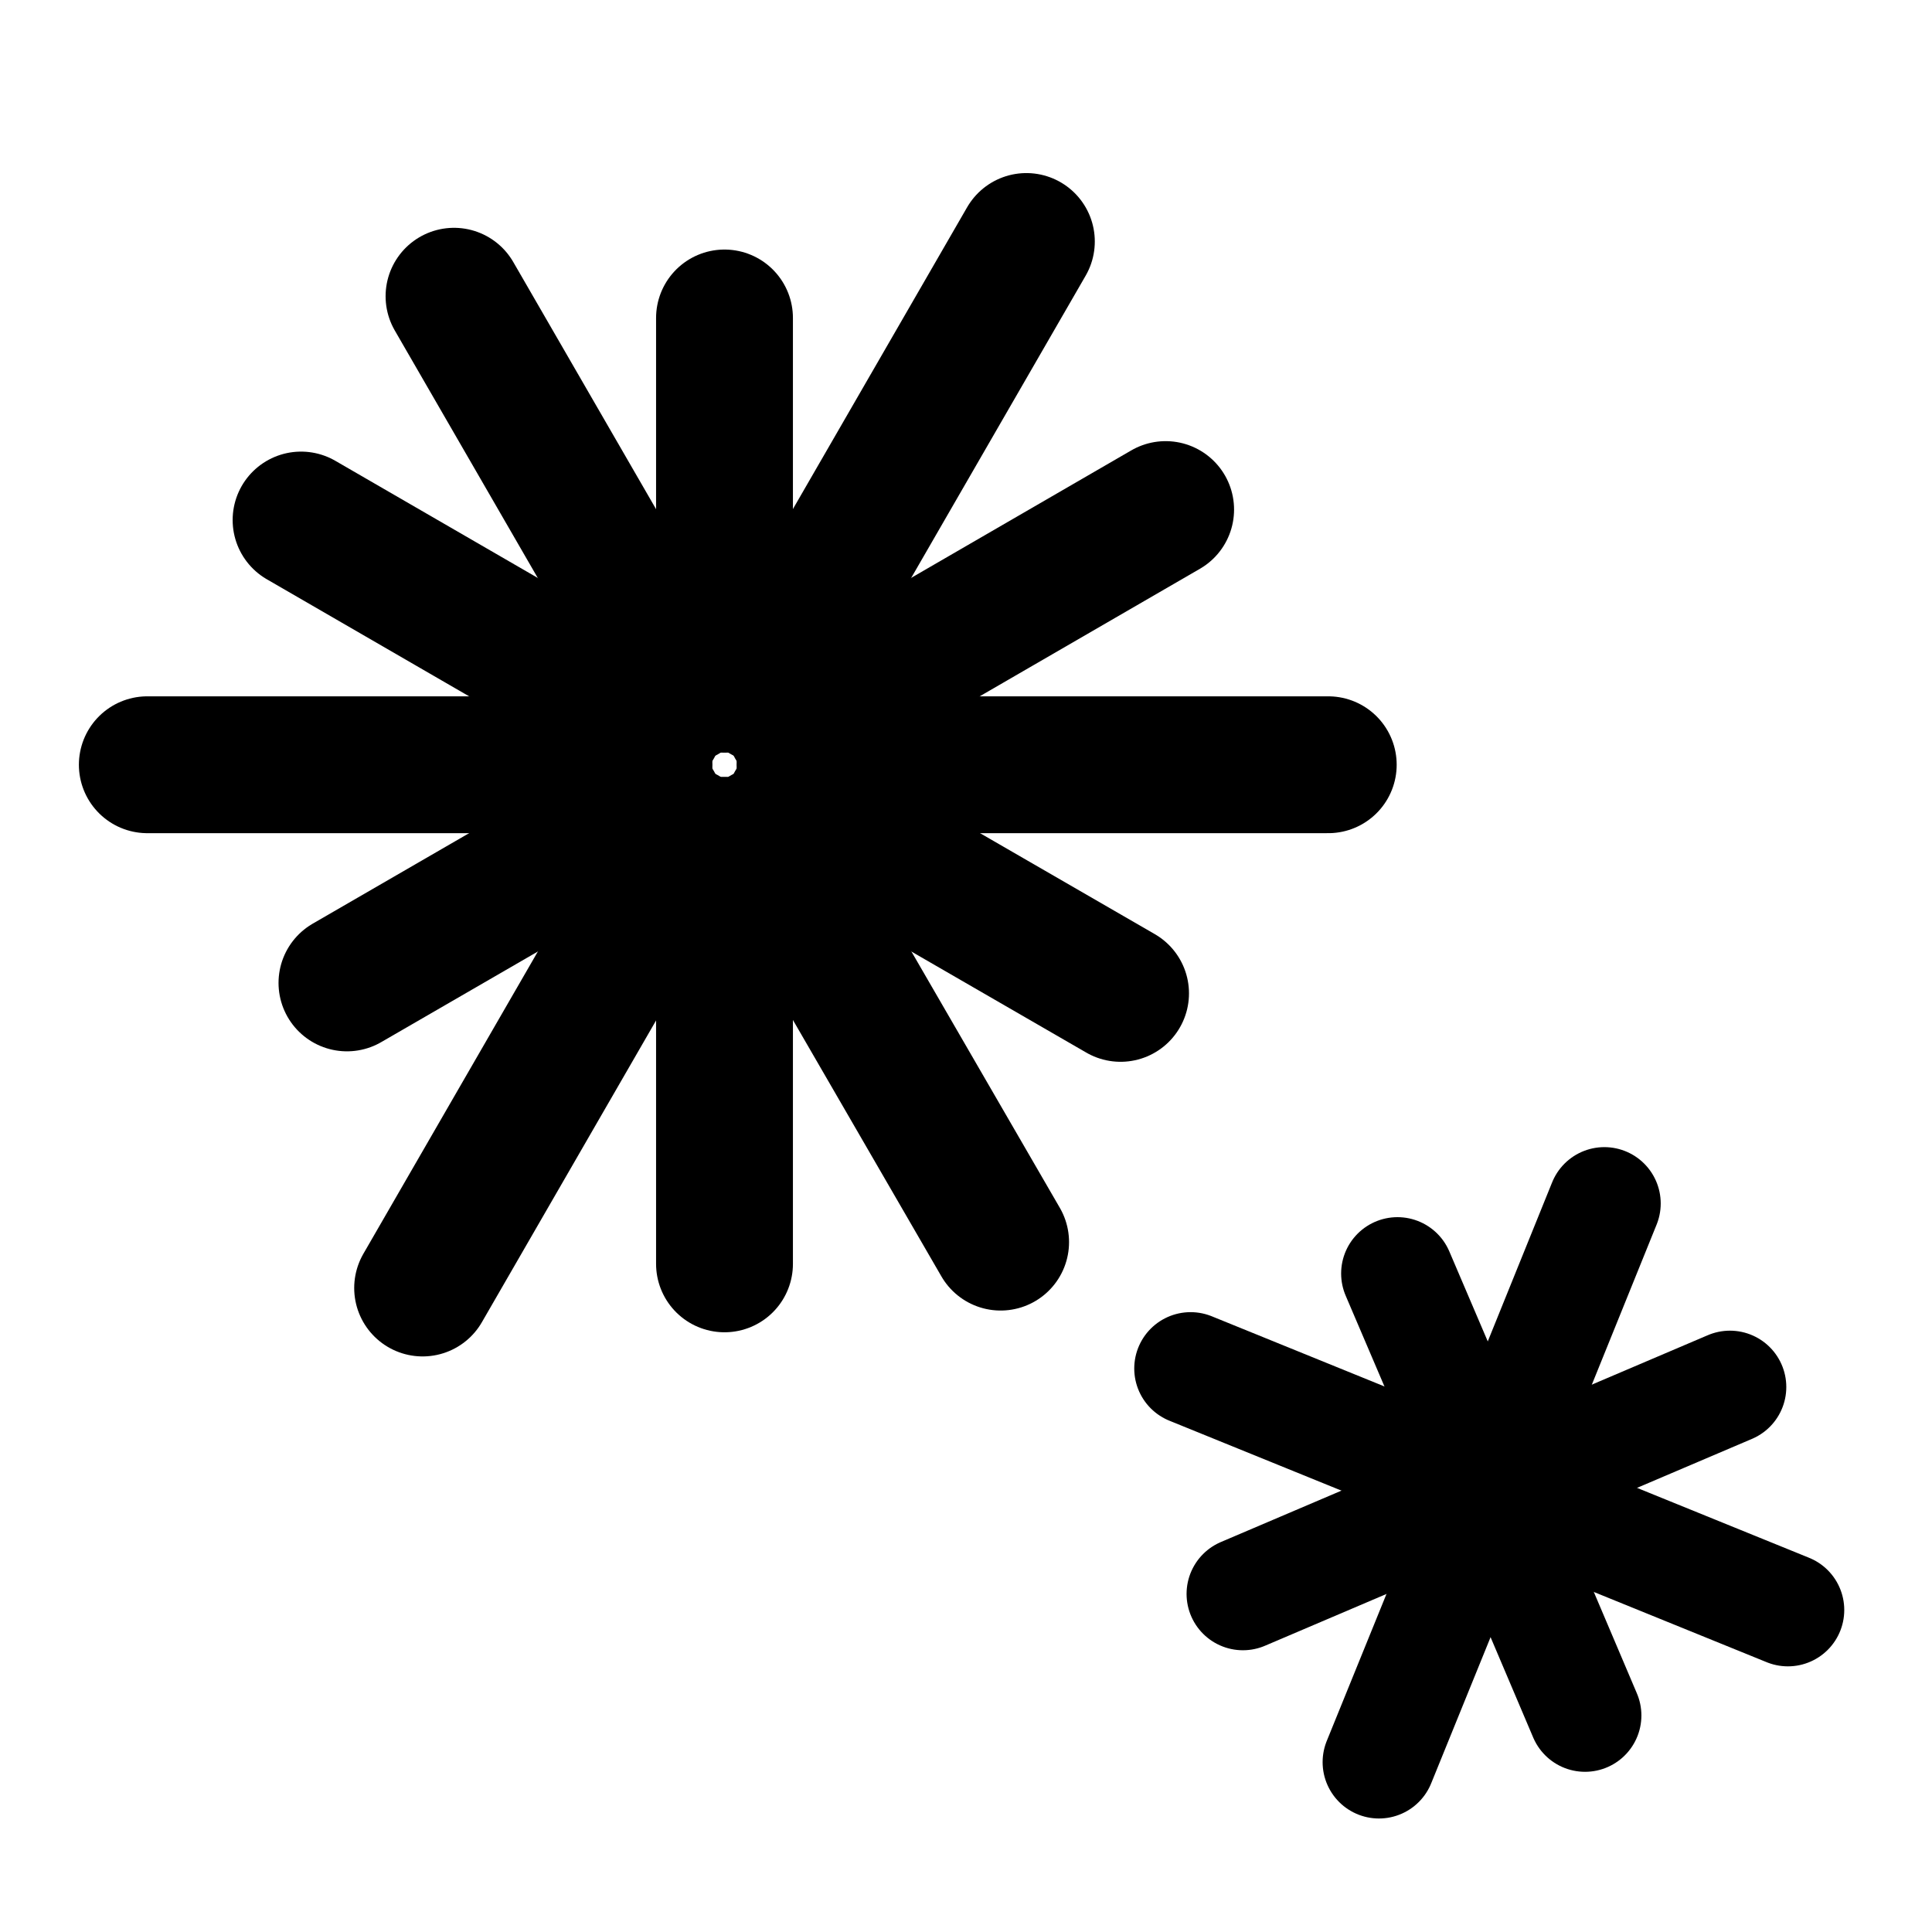
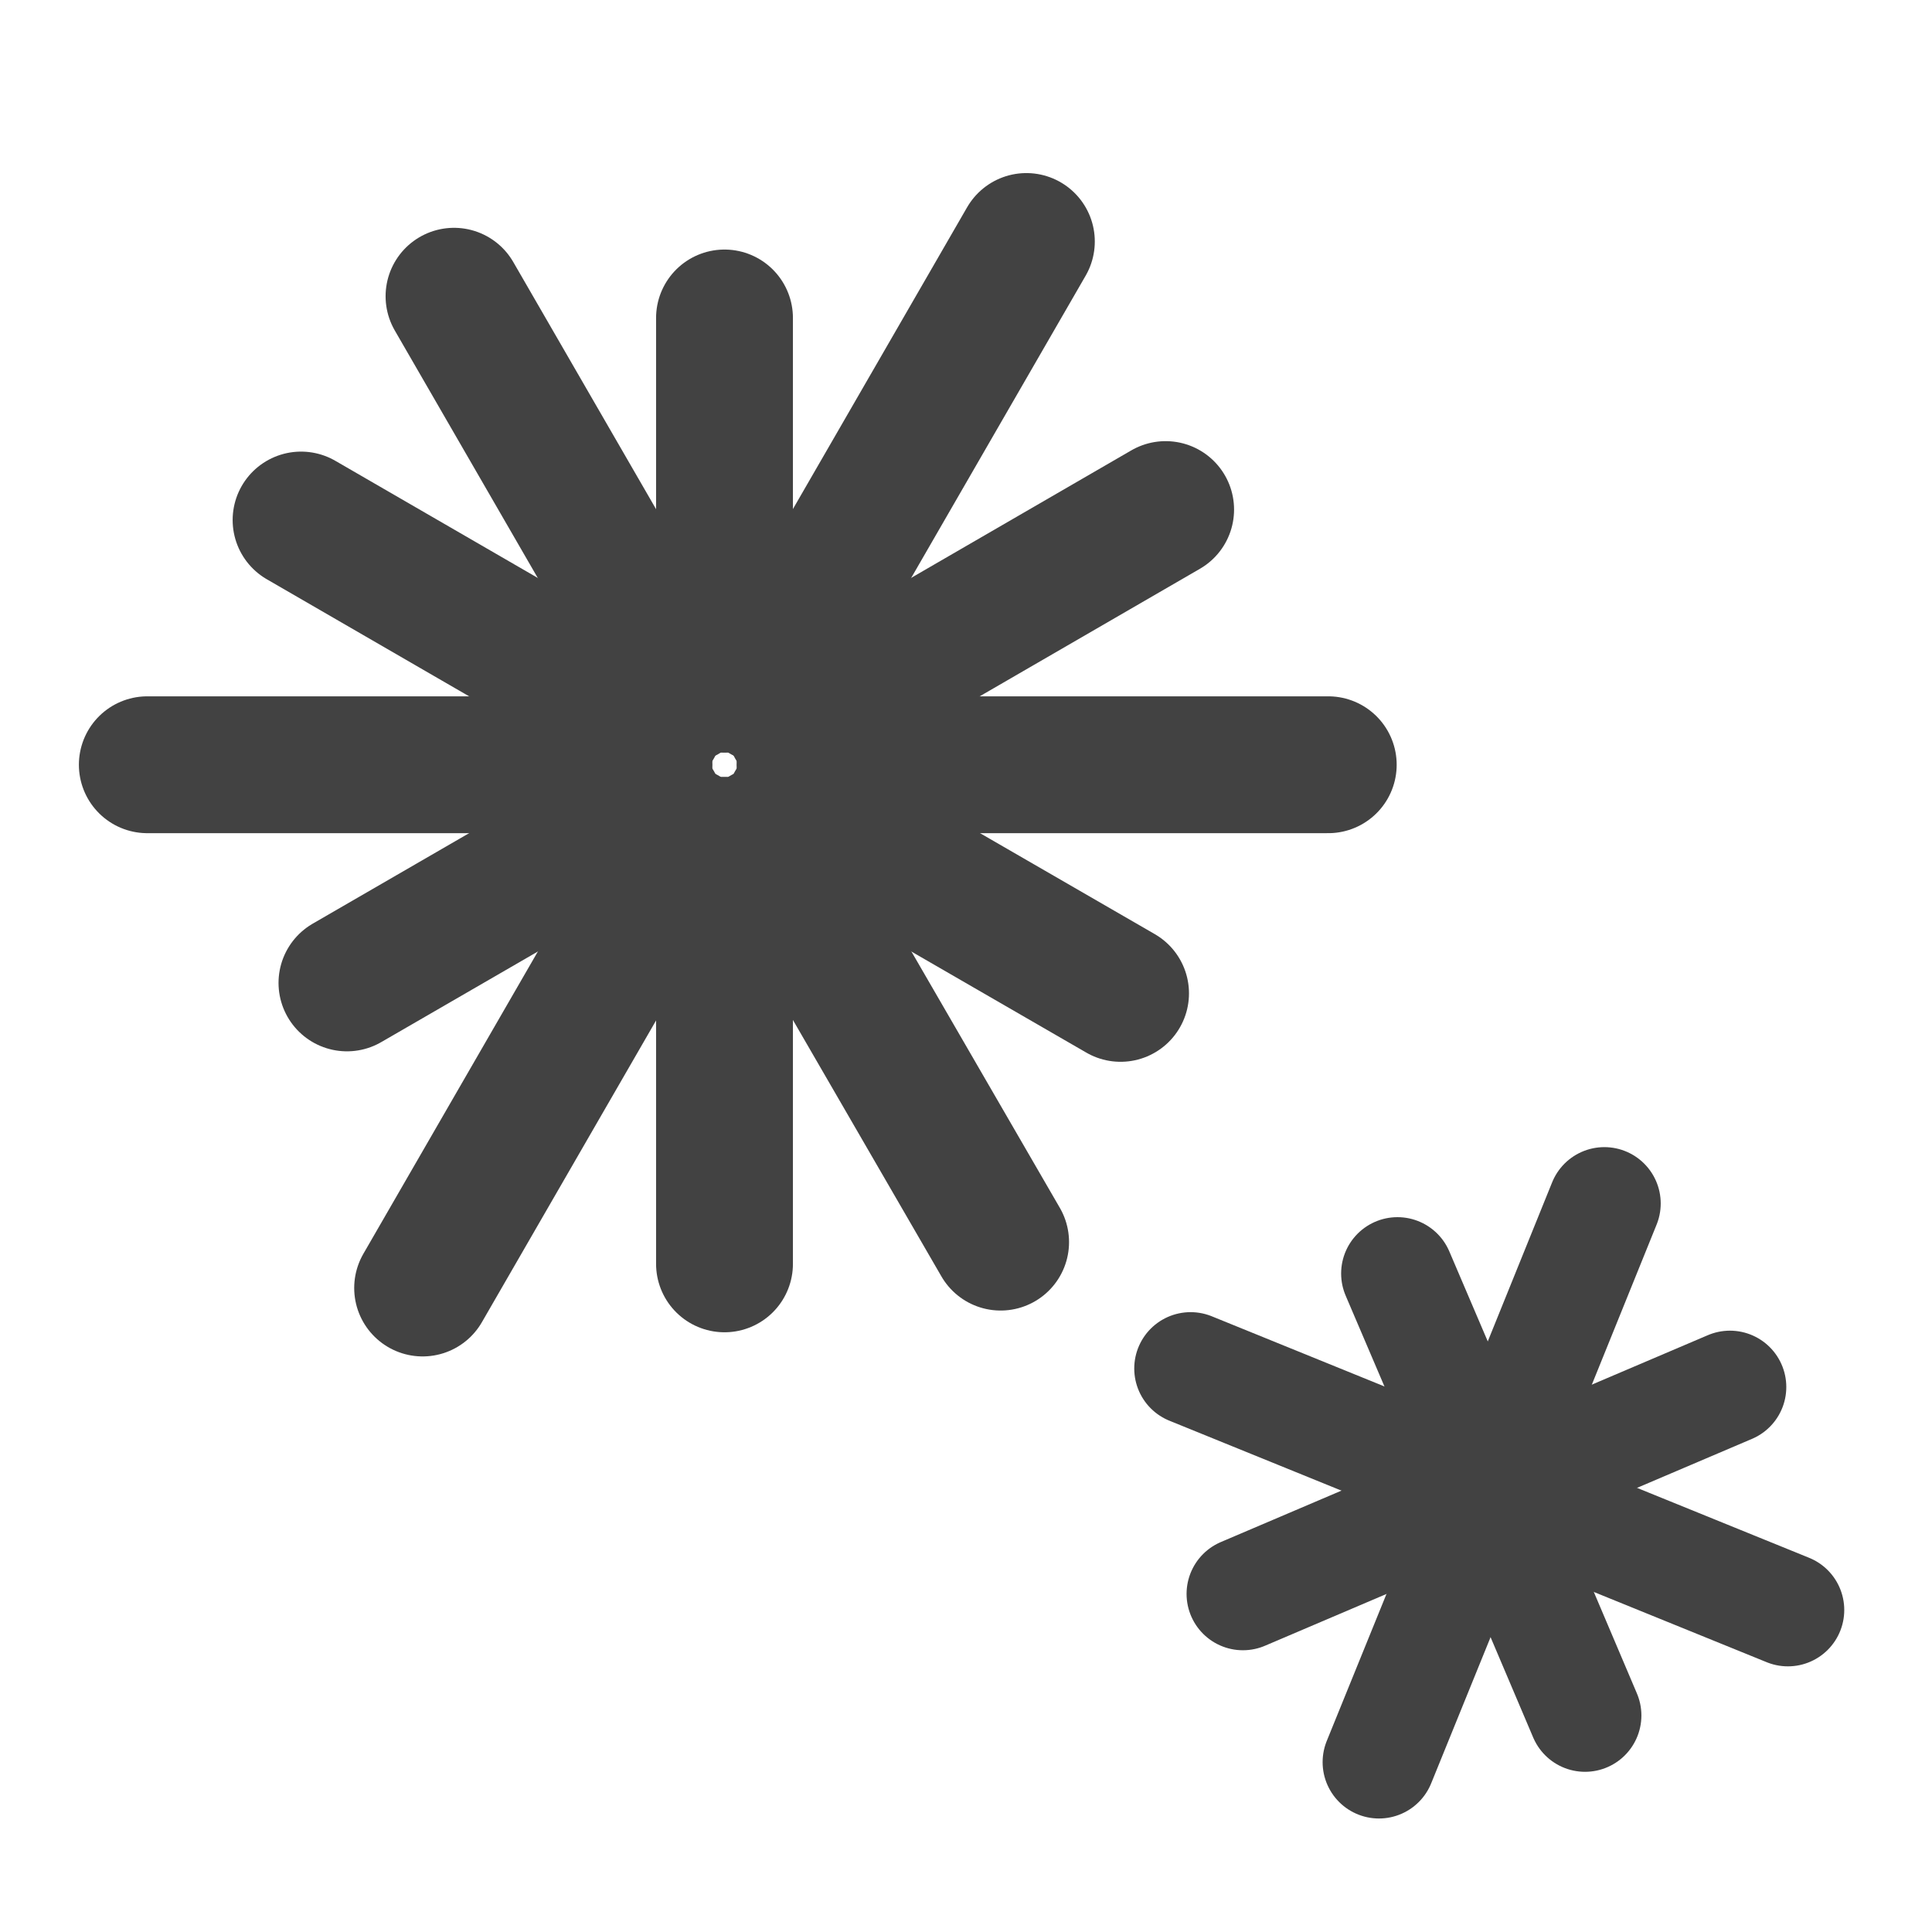
- <svg xmlns="http://www.w3.org/2000/svg" width="24" height="24" viewBox="0 0 24 24" fill="none" stroke="currentColor" stroke-width="1.7" stroke-linecap="round" stroke-linejoin="round">
+ <svg xmlns="http://www.w3.org/2000/svg" width="24" height="24" viewBox="0 0 24 24" fill="none" stroke="#424242" stroke-width="1.7" stroke-linecap="round" stroke-linejoin="round">
  <path d="M10.00 9.50L16.50 9.50" stroke-width="1.7" />
  <path d="M9.87 10.00L13.92 12.34" stroke-width="1.7" />
  <path d="M9.50 10.37L12.43 15.43" stroke-width="1.7" />
  <path d="M9.00 10.50L9.00 15.70" stroke-width="1.7" />
  <path d="M8.50 10.37L5.25 16.00" stroke-width="1.7" />
  <path d="M8.13 10.00L4.31 12.21" stroke-width="1.7" />
  <path d="M8.00 9.50L1.83 9.50" stroke-width="1.7" />
  <path d="M8.13 9.00L3.74 6.46" stroke-width="1.7" />
  <path d="M8.50 8.63L5.64 3.68" stroke-width="1.7" />
  <path d="M9.00 8.50L9.00 3.95" stroke-width="1.7" />
  <path d="M9.50 8.63L12.75 3.00" stroke-width="1.7" />
  <path d="M9.87 9.00L14.48 6.33" stroke-width="1.7" />
  <path d="M19.06 18.72L22.21 20.00" stroke-width="1.4" />
  <path d="M18.73 19.05L19.69 21.31" stroke-width="1.4" />
  <path d="M18.28 19.06L17.13 21.89" stroke-width="1.4" />
  <path d="M17.95 18.73L15.44 19.80" stroke-width="1.4" />
  <path d="M17.94 18.28L14.79 17.00" stroke-width="1.4" />
  <path d="M18.27 17.95L17.36 15.82" stroke-width="1.4" />
  <path d="M18.72 17.94L19.93 14.95" stroke-width="1.4" />
  <path d="M19.05 18.27L21.49 17.23" stroke-width="1.4" />
</svg>
